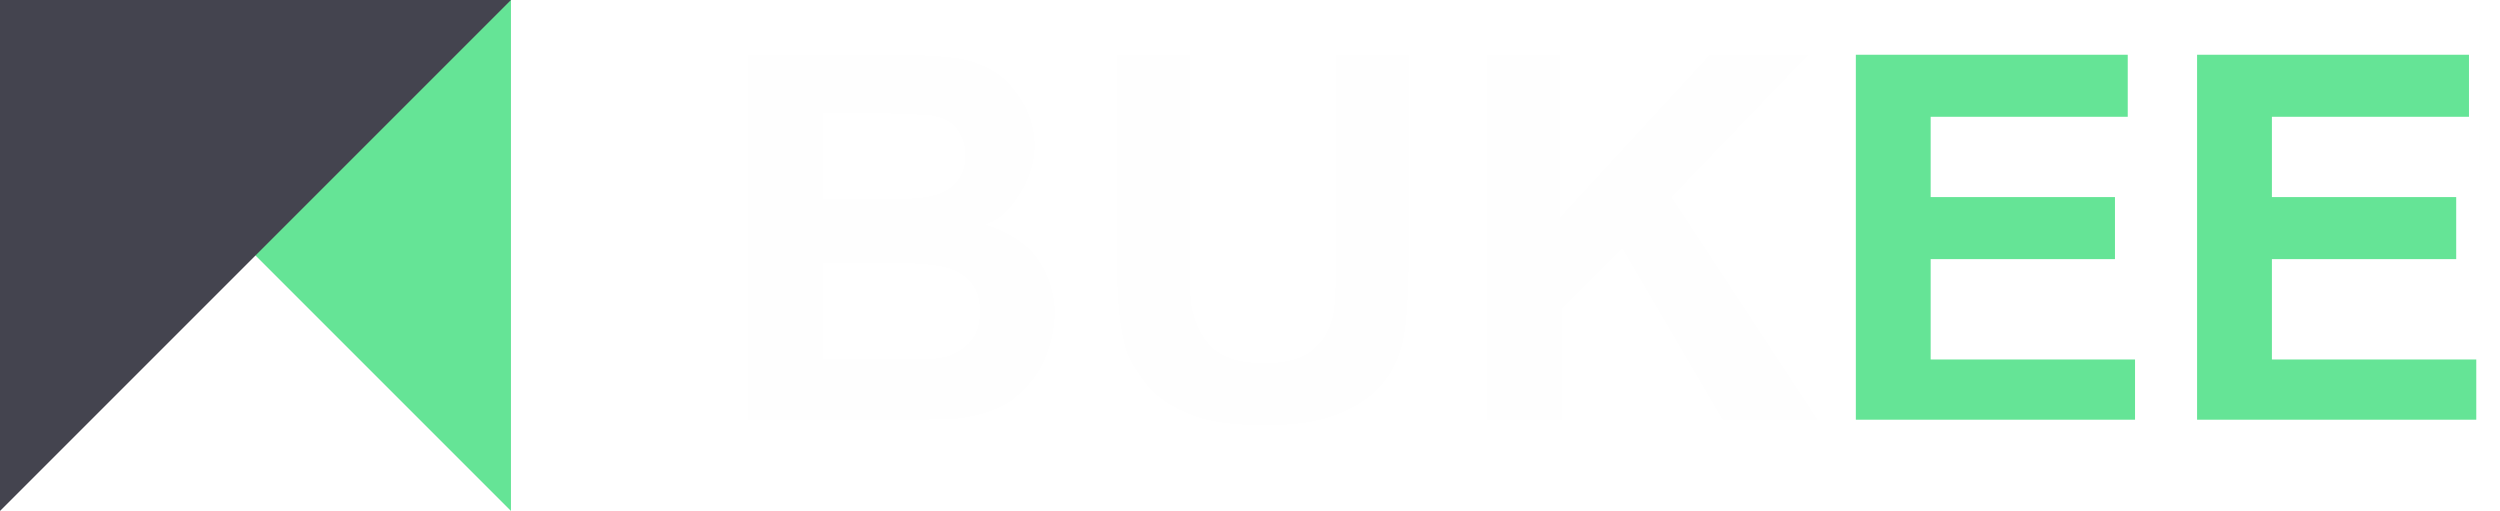
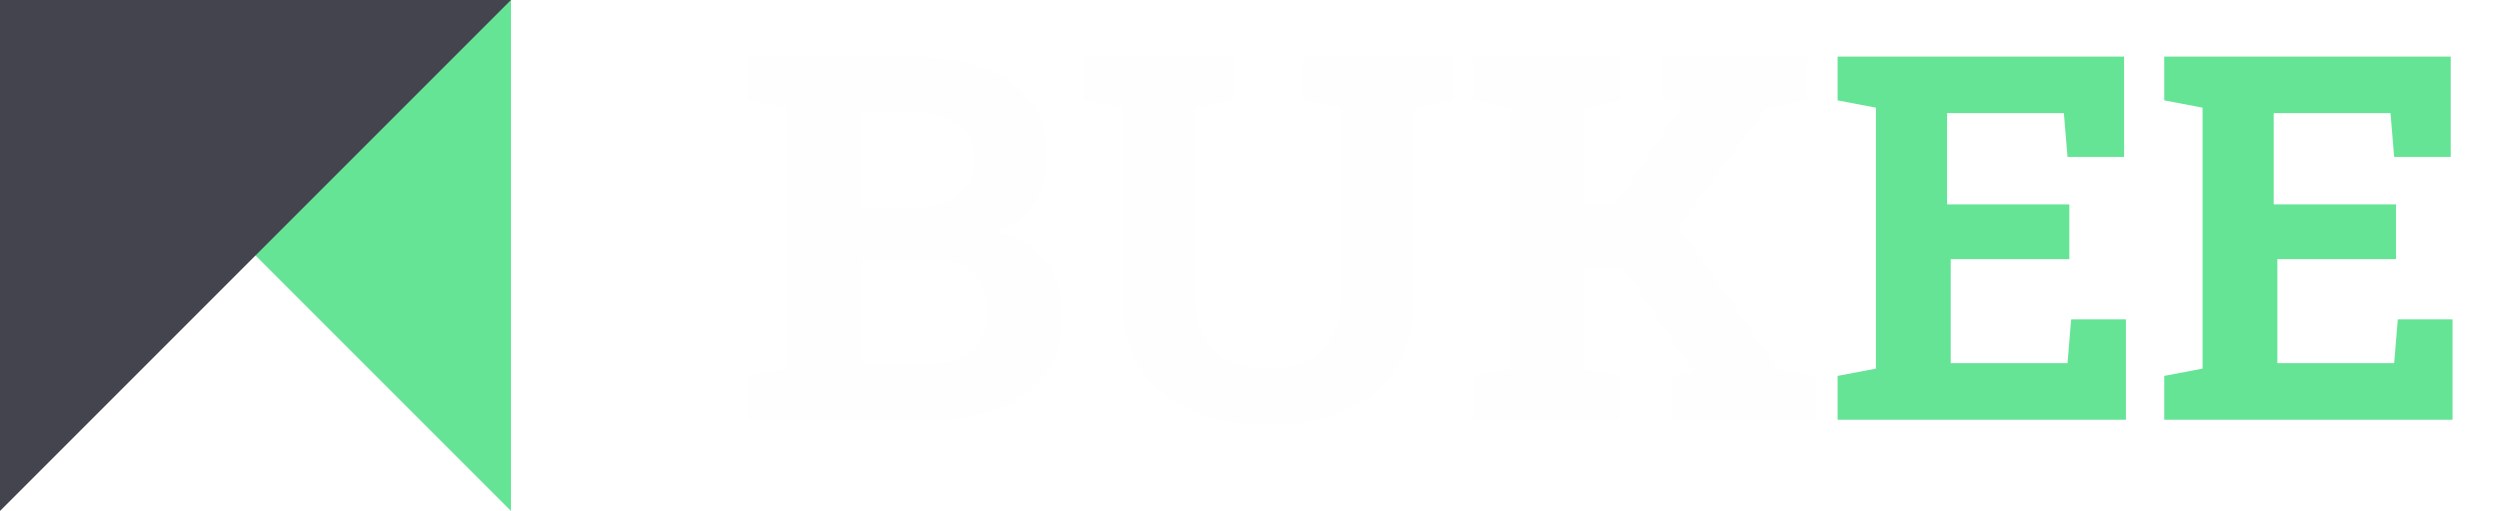
<svg xmlns="http://www.w3.org/2000/svg" id="Logo" viewBox="0 0 137 28">
  <style>.st0{enable-background:new}.st1{fill:#fefefe}.st2{fill:#65e496}</style>
  <g class="st0">
-     <path class="st1" d="M41 3h8c1.6 0 2.8.1 3.5.2s1.5.4 2.1.8 1.1 1 1.5 1.7.6 1.5.6 2.3c0 .9-.3 1.8-.8 2.6s-1 1.4-1.9 1.7c1.2.4 2.2 1 2.8 1.8s1 1.9 1 3c0 .9-.2 1.8-.6 2.7s-1 1.5-1.7 2.1c-.7.5-1.6.8-2.7 1-.7.1-2.3.1-4.9.1H41V3zm4.1 3.3v4.6h2.7c1.6 0 2.6 0 2.9-.1.7-.1 1.2-.3 1.6-.7s.6-.9.6-1.6c0-.6-.2-1.1-.5-1.5s-.9-.6-1.5-.7c-.4 0-1.6-.1-3.5-.1h-2.3zm0 8v5.4h3.7c1.5 0 2.4 0 2.8-.1.6-.1 1.1-.4 1.5-.8.4-.4.6-1 .6-1.7 0-.6-.1-1.1-.4-1.5-.3-.4-.7-.7-1.3-.9-.6-.2-1.7-.3-3.6-.3h-3.3zM61.2 3h4v10.9c0 1.7 0 2.8.2 3.3.2.8.6 1.5 1.2 2 .7.5 1.5.7 2.7.7 1.1 0 2-.2 2.6-.7s.9-1 1.1-1.7.2-1.8.2-3.4V3h4v10.5c0 2.4-.1 4.1-.3 5.1s-.6 1.8-1.2 2.5-1.4 1.2-2.4 1.6-2.3.6-3.9.6c-1.9 0-3.4-.2-4.4-.7-1-.4-1.8-1-2.3-1.7s-1-1.4-1.1-2.2c-.3-1.1-.4-2.8-.4-5.1V3zM81.5 23V3h4v8.9L93.7 3h5.4l-7.5 7.8 8 12.2h-5.2l-5.5-9.4-3.3 3.3V23h-4.1z" />
+     <path class="st1" d="M49.9 3.1c2.3 0 4.2.5 5.5 1.4s2 2.3 2 4.1c0 .9-.2 1.7-.7 2.5-.5.7-1.2 1.3-2.1 1.6 1.2.3 2.1.8 2.7 1.6.6.8.9 1.8.9 2.9 0 1.9-.6 3.3-1.9 4.3S53.3 23 51 23H41v-2.4l2.1-.4V5.9L41 5.5V3.1h8.9zm-2.7 8.3H50c1.1 0 1.9-.2 2.5-.7s.9-1.1.9-1.9c0-.9-.3-1.6-.9-2-.6-.4-1.4-.7-2.6-.7h-2.7v5.3zm0 2.8v5.7h3.7c1.1 0 1.9-.2 2.4-.7.6-.5.8-1.1.8-2 0-1-.2-1.7-.7-2.2-.5-.5-1.2-.8-2.2-.8h-4zM67.6 3.1v2.4l-2.1.4v10.4c0 1.3.4 2.3 1.1 2.9.7.7 1.7 1 2.9 1s2.2-.3 2.9-1 1.1-1.6 1.1-3V5.9l-2.1-.4V3.1h8.2v2.4l-2.1.4v10.4c0 2.2-.7 4-2.2 5.2-1.5 1.2-3.4 1.8-5.8 1.8s-4.3-.6-5.8-1.8-2.2-2.9-2.2-5.2V5.9l-2.1-.4V3.1h8.2zM80.7 20.6l2.1-.4V5.9l-2.1-.4V3.1h8.1v2.4l-2 .4v5.3h1.7l3.8-5.6-1.2-.2V3.1H99v2.4l-2.2.4-4.8 6.5 5.5 7.9 2 .3V23h-7.9v-2.4l1.2-.2-3.8-5.7h-2.2v5.5l2 .4V23h-8.1v-2.4z" />
  </g>
  <g class="st0">
-     <path class="st2" d="M101.7 23V3h14.9v3.4h-10.8v4.4h10.1v3.4h-10.1v5.5H117V23h-15.3zM120.4 23V3h14.9v3.4h-10.8v4.4h10.1v3.4h-10.1v5.5h11.2V23h-15.3z" />
+     <path class="st2" d="M113.6 14.2h-6.7v5.7h6.4l.2-2.4h3V23h-15.8v-2.4l2.1-.4V5.9l-2.1-.4V3.1h15.7v5.5h-3.1l-.2-2.4h-6.4v5h6.7v3zM131.5 14.2h-6.7v5.7h6.4l.2-2.4h3V23h-15.8v-2.4l2.1-.4V5.9l-2.1-.4V3.1h15.7v5.5h-3.1l-.2-2.4h-6.4v5h6.7v3z" />
  </g>
  <g id="logo_icon">
    <path id="Rectangle_10_copy_3" class="st2" d="M28 28L0 0h28v28z" />
    <path d="M28 0L0 28V0h28z" fill="#44444f" />
  </g>
</svg>
